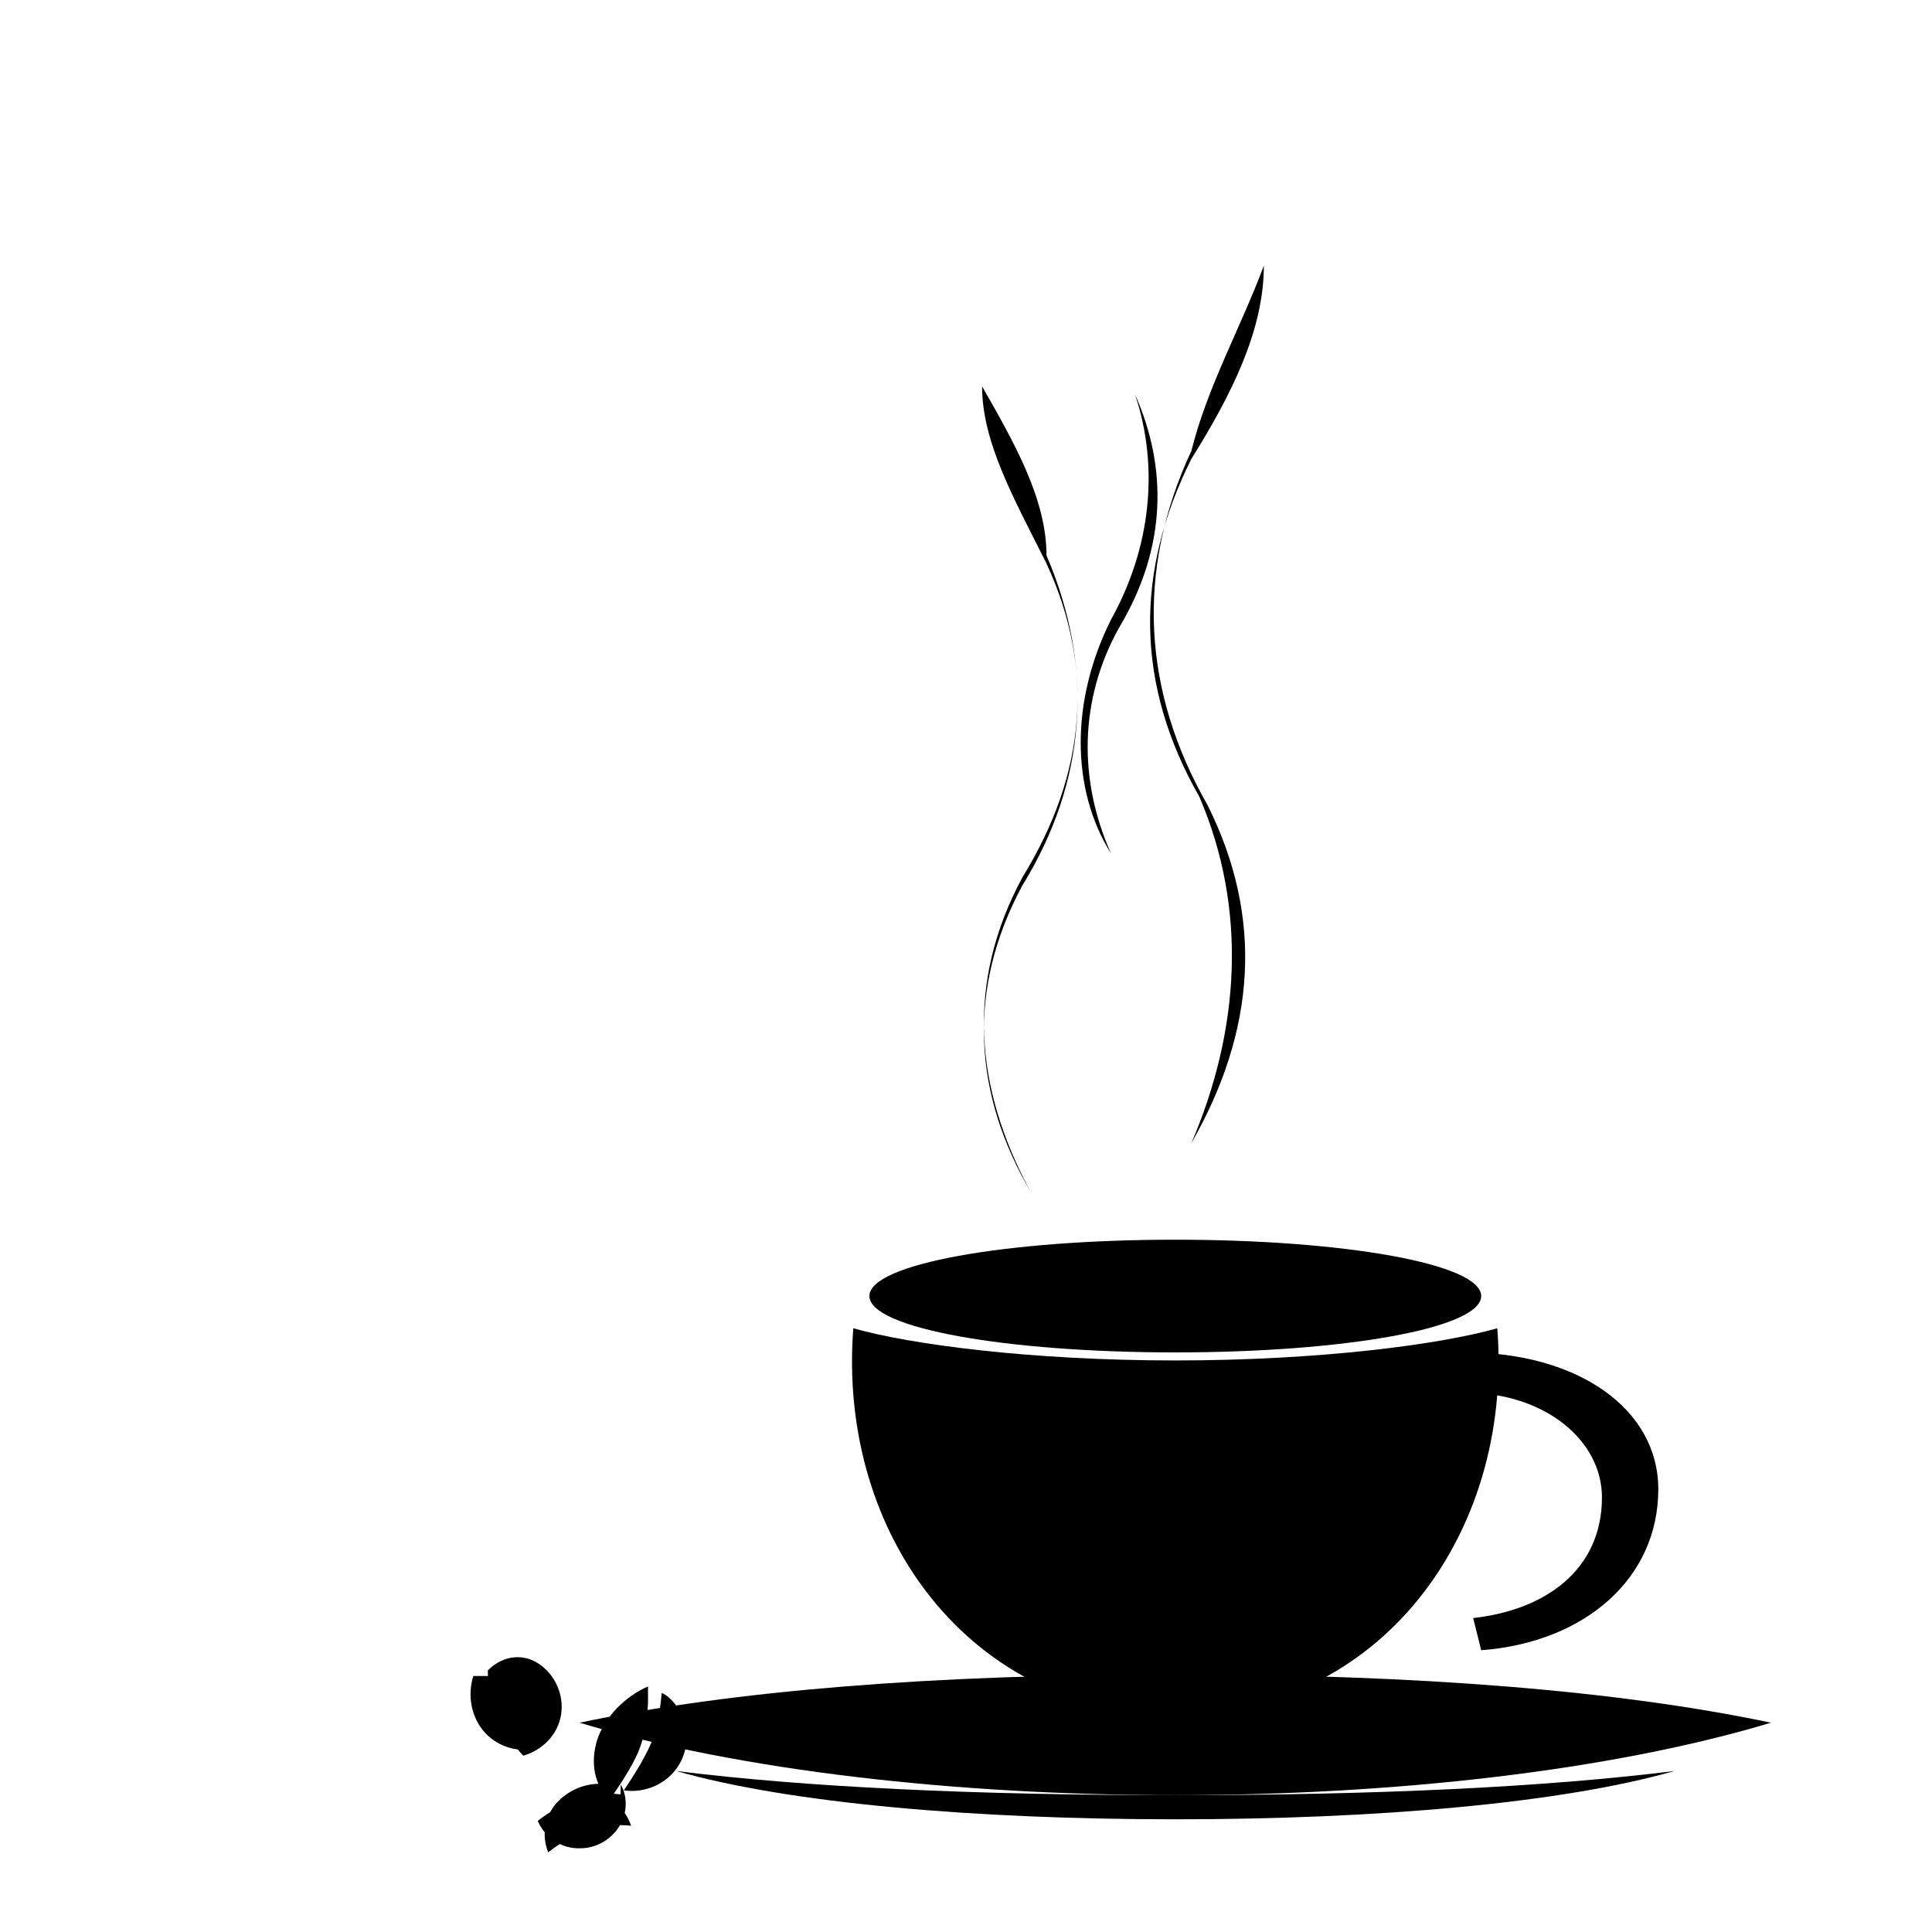
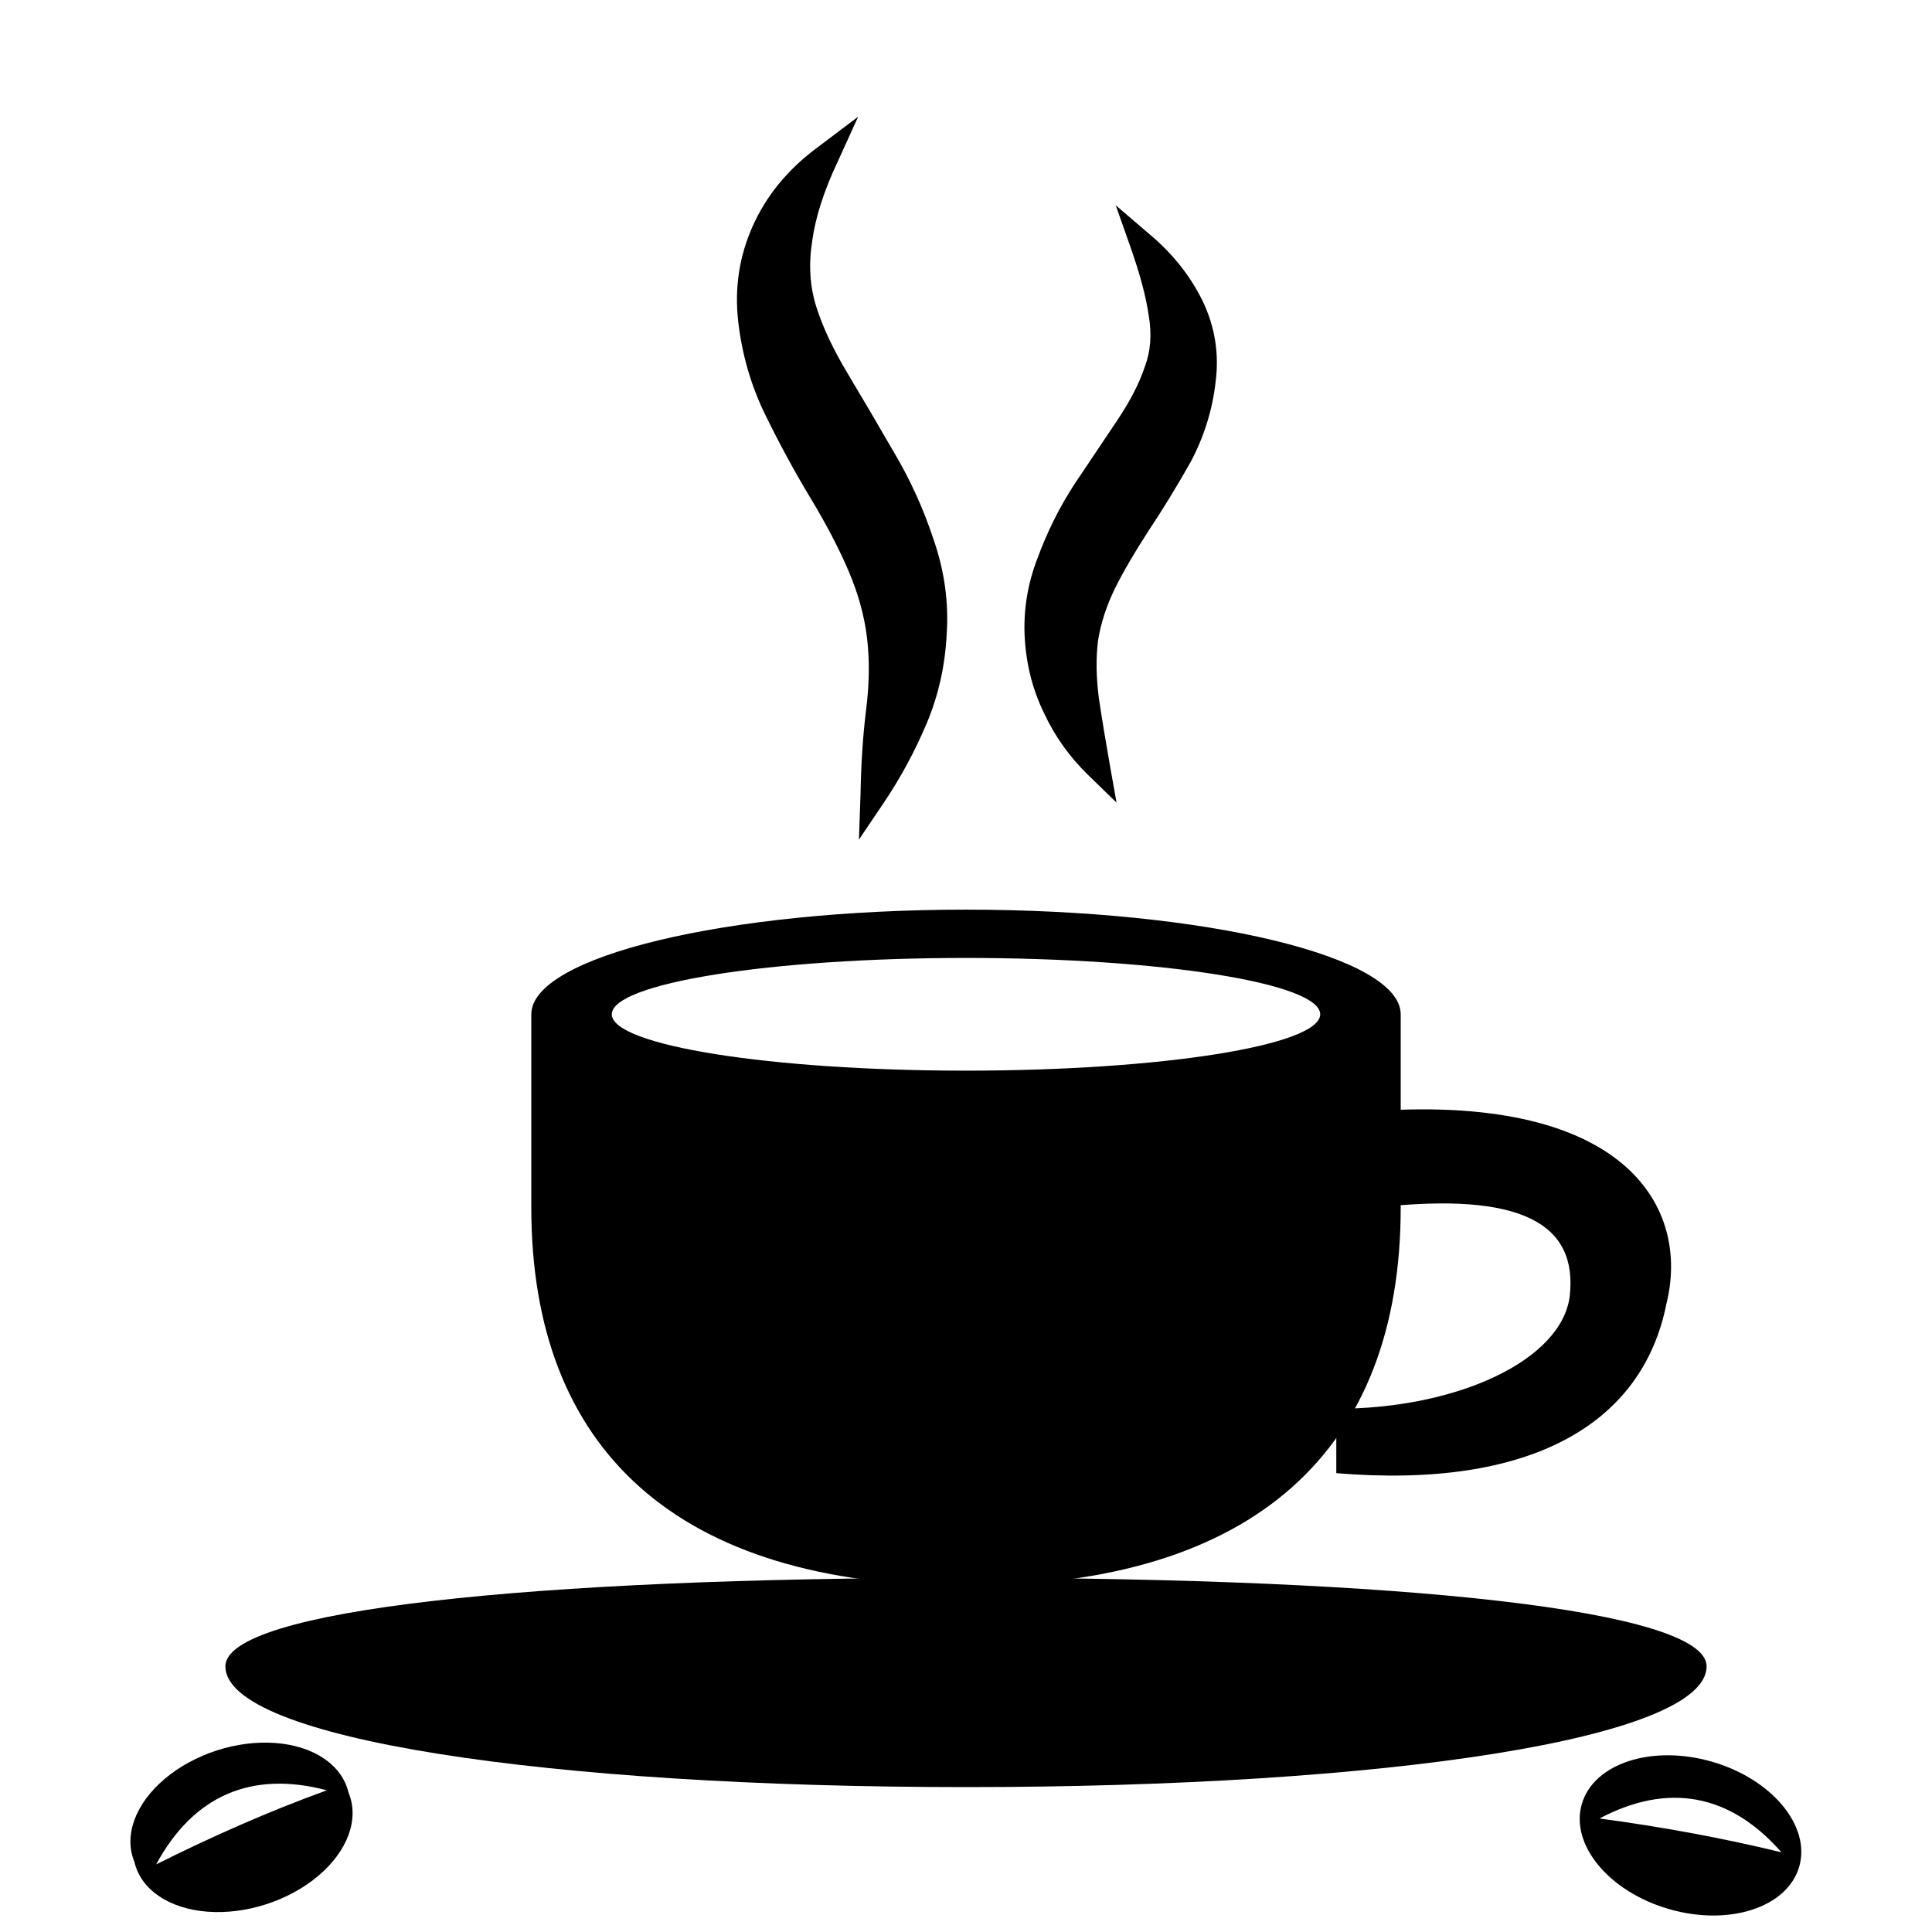
<svg xmlns="http://www.w3.org/2000/svg" viewBox="0 0 240 240" fill="#000">
-   <path d="M84 220c16 2 37 3 62 3s46-1 62-3c-14 4-37 6-62 6s-48-2-62-6Z" />
-   <path d="M72 214c19-4 44-6 74-6s55 2 74 6c-20 6-47 9-74 9s-54-3-74-9Z" />
-   <path d="M106 165c-2 26 15 48 40 48s42-22 40-48c-7 2-22 4-40 4s-33-2-40-4Z" />
-   <path d="M108 161c0-4 17-7 38-7s38 3 38 7-17 7-38 7-38-3-38-7Z" />
-   <path fill-rule="evenodd" d="M182 168c14 0 24 7 24 17 0 11-9 19-22 20l-1-4c9-1 16-6 16-15 0-7-7-13-17-13Z" />
-   <path d="M80.5 209.5c-2.8 1.2-5.4 3.8-6.3 6.6-.9 2.8-.4 5.8 1.6 7.4 1.2-1.8 2.6-3.8 3.5-5.9.8-1.9 1.1-4 1.2-6.1zm1.7.8c-.2 2.1-.5 4.3-1.3 6.2-.9 2.1-2.2 4.1-3.4 5.9 2.6.4 5.4-.8 6.8-3.1 1.4-2.2 1.3-5.2-.2-7.3-.6-.8-1.2-1.4-1.9-1.7z" />
-   <path d="M58.8 208.2c-.8 2.5-.2 5.3 1.5 7.1 1.7 1.8 4.3 2.5 6.6 1.8-1.4-1.5-2.6-3.3-3.4-5.2-.7-1.7-1-3.6-.9-5.4-.8.5-1.5 1-1.9 1.7zm1.8-.7c0 1.8.3 3.7 1 5.4.8 1.9 2 3.7 3.4 5.2 2.4-.7 4.3-2.6 4.7-5.1.4-2.5-.8-5.1-2.9-6.4-1.7-1.1-4.2-1.1-6.2.9z" />
-   <path d="M76.2 221.8c-2.4-.6-4.9.1-6.7 1.8-1.8 1.7-2.3 4.3-1.4 6.5 1.5-1.2 3.2-2.1 5-2.7 1.7-.6 3.5-.8 5.3-.6-.6-1.7-1.8-3.1-3.4-3.6zm.9 1.1c-1.8-.2-3.6 0-5.3.6-1.8.6-3.5 1.5-5 2.7.9 2.1 3 3.5 5.3 3.4 2.3 0 4.5-1.5 5.3-3.7.6-1.6.3-3.3-.3-4.2z" />
-   <path d="M128 148c-7-13-8-26-1-39 8-13 9-26 3-39-4-8-8-15-8-22 4 7 8 14 8 21 6 14 5 28-3 41-7 13-6 26 1 38Z" />
-   <path d="M148 142c6-14 7-29 1-43-8-14-8-28-1-42 5-8 9-16 9-24-3 8-7 15-9 23-7 15-6 30 2 44 7 14 6 28-2 42Z" />
-   <path d="M138 106c-4-9-4-19 1-28 6-10 6-20 2-29 3 9 2 19-3 28-5 10-5 21 0 29Z" />
+   <path d="M106.9 98.6Q106.7 104.3 106.7 104.3Q106.7 104.3 109.8 99.7Q112.9 95.1 115.1 89.9Q117.3 84.7 117.6 78.8Q118 72.9 116 67.1Q114.1 61.3 111 56.1Q108 50.9 105.3 46.4Q102.6 41.9 101.4 38.1Q100.2 34.3 100.9 29.9Q101.5 25.5 104.1 20Q106.6 14.5 106.6 14.5Q106.6 14.5 101.3 18.5Q96 22.5 93.5 28.1Q91 33.7 91.7 39.9Q92.4 46.1 95.1 51.6Q97.8 57.1 100.7 61.9Q103.6 66.7 105.4 70.9Q107.2 75.1 107.7 79.2Q108.2 83.3 107.6 88.1Q107 92.9 106.9 98.6Z" />
+   <path d="M135.2 96.3Q138.7 99.7 138.7 99.7Q138.7 99.7 137.9 95.2Q137.1 90.7 136.5 86.7Q136 82.8 136.4 79.6Q136.9 76.4 138.5 73.1Q140.1 69.9 142.7 65.9Q145.3 62 147.9 57.4Q150.4 52.7 151 47.5Q151.7 42.2 149.4 37.4Q147.1 32.7 142.8 29.1Q138.6 25.5 138.6 25.5Q138.6 25.5 140.4 30.6Q142.2 35.7 142.7 39.2Q143.3 42.7 142.2 45.6Q141.2 48.6 138.8 52.2Q136.4 55.8 133.5 60.1Q130.7 64.4 128.9 69.3Q127 74.2 127.3 79.3Q127.6 84.3 129.7 88.6Q131.7 92.9 135.2 96.3Z" />
+   <path fill-rule="evenodd" d="M66 126A54 13 0 0 1 174 126V150C174 180 156 197 120 197S66 180 66 150ZM76 126A44 7 0 0 0 164 126A44 7 0 0 0 76 126Z" />
+   <path d="M171 138C202 136 210 150 207 162C204 177 190 185 166 183L166 175C181 175 194 169 195 161C196 152 189 148 171 150Z" />
+   <path d="M28 207C28 200 66 196 120 196S212 200 212 207C212 216 172 222 120 222S28 216 28 207Z" />
+   <path d="M16.7 231.3A14 9.5-18 1 1 43.3 222.7A14 9.5-18 1 1 16.7 231.3ZM19.4 231.6C26.2 228.2 33.4 225 40.6 222.4C31.2 219.9 24 223.1 19.4 231.6Z" />
+   <path d="M196.5 224.1A14 9.5 16 1 1 223.5 231.9A14 9.5 16 1 1 196.5 224.1ZM198.7 225.9C206.2 226.9 213.9 228.3 221.3 230.1C214.9 222.8 207.2 221.4 198.7 225.9Z" />
</svg>
